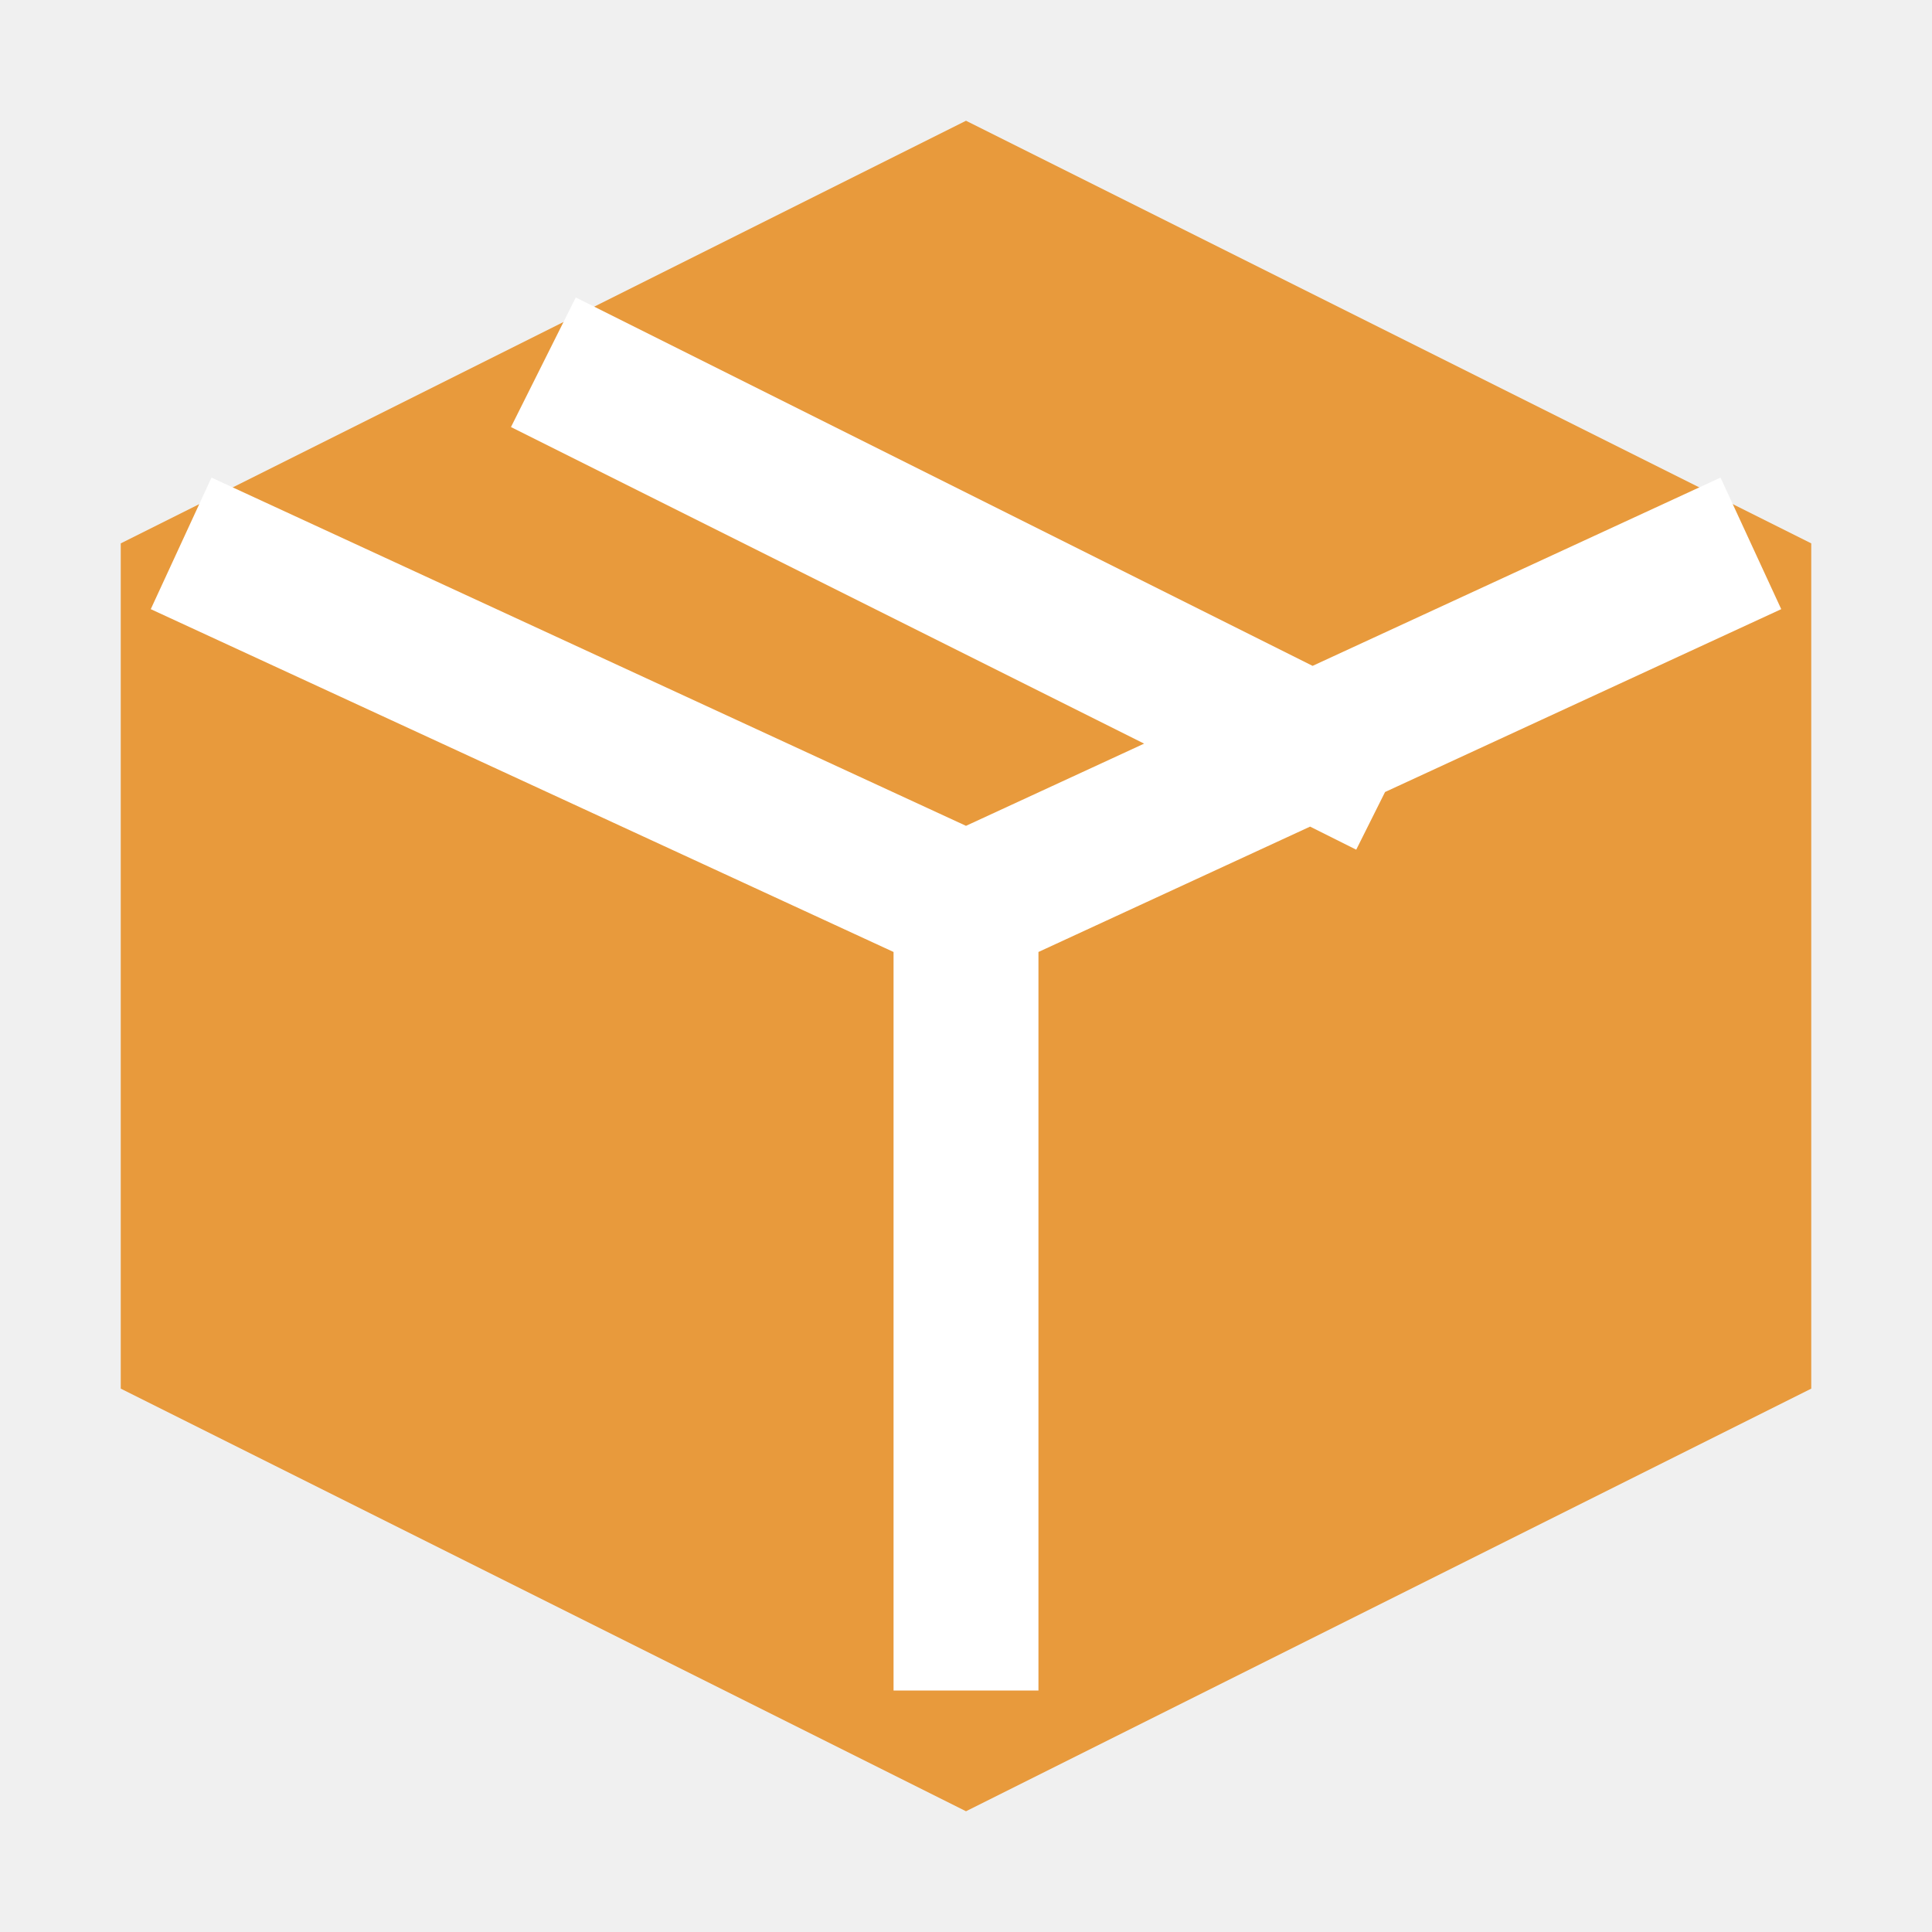
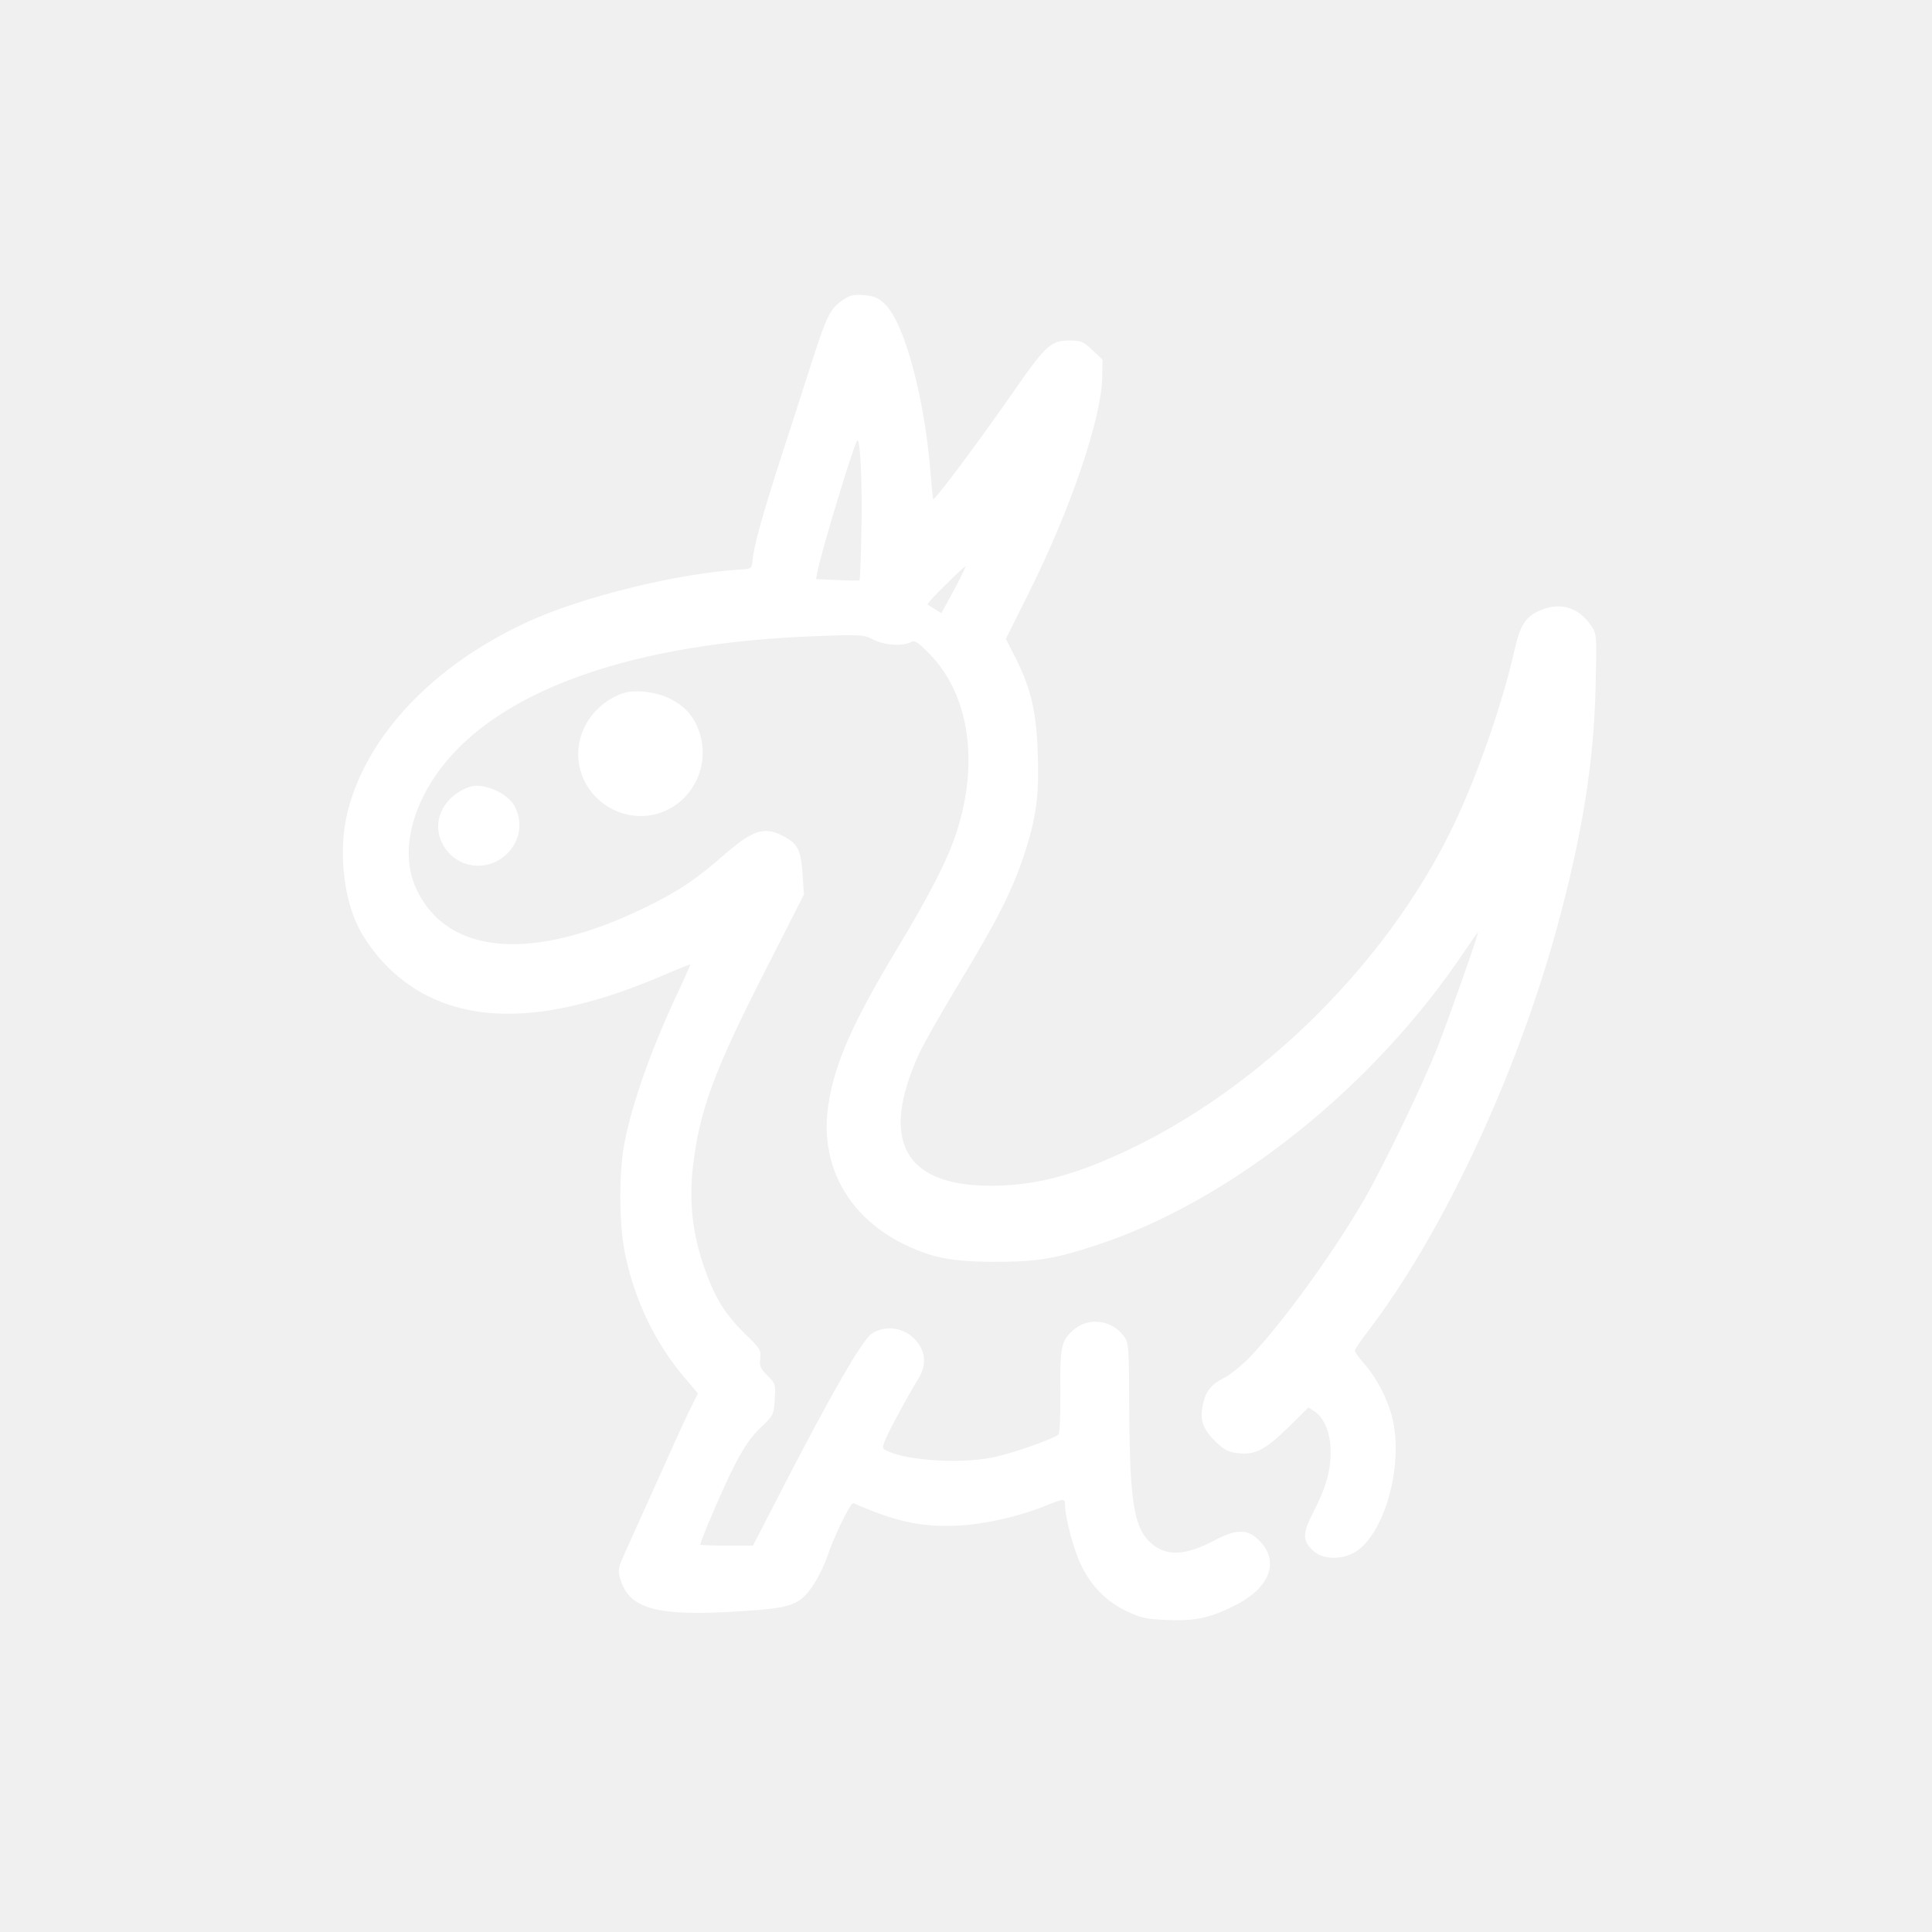
- <svg xmlns="http://www.w3.org/2000/svg" width="16" height="16" viewBox="0 0 16 16">
-   <path fill="#E89A3C" d="M1 4.5 8 1l7 3.5v7L8 15l-7-3.5z" />
-   <path fill="none" stroke="#FFF" stroke-width="1.2" d="m1.5 4.5 6.5 3 6.5-3M8 7.5V14M4.5 3l7 3.5" />
+ <svg xmlns="http://www.w3.org/2000/svg" width="16" height="16" viewBox="0 0 800 800">
+   <g transform="translate(0,800) scale(0.1,-0.1)" fill="#FFFFFF" stroke="none">
+     <path d="M3491 6758 c-53 -36 -66 -62 -125 -243 -30 -93 -86 -269 -126 -390 -81 -251 -118 -383 -123 -440 -4 -40 -5 -40 -48 -43 -258 -15 -655 -112 -882 -216 -391 -179 -668 -471 -747 -785 -39 -151 -20 -352 43 -478 64 -126 176 -235 302 -294 241 -113 553 -83 965 94 58 25 106 44 108 43 1 -2 -23 -56 -54 -122 -108 -230 -188 -456 -219 -621 -23 -122 -22 -339 4 -458 39 -188 122 -361 237 -499 l64 -76 -30 -60 c-17 -33 -77 -165 -134 -293 -57 -127 -119 -264 -137 -304 -30 -67 -32 -75 -20 -112 37 -126 155 -156 510 -132 204 13 235 26 292 113 21 33 45 83 54 111 27 83 98 228 109 223 174 -77 284 -101 436 -93 112 6 250 38 357 81 76 31 83 32 83 6 0 -51 34 -181 64 -245 42 -91 108 -158 194 -198 58 -27 80 -32 168 -35 118 -5 180 10 287 65 140 74 176 183 88 267 -48 46 -92 45 -183 -3 -118 -62 -196 -67 -259 -13 -73 61 -91 169 -93 554 -1 262 -2 278 -22 305 -53 72 -156 81 -218 18 -43 -42 -47 -69 -45 -261 0 -86 -3 -160 -8 -164 -20 -18 -195 -80 -273 -95 -143 -29 -380 -11 -449 34 -11 7 -2 32 48 126 35 65 74 134 87 155 34 51 39 97 17 140 -40 76 -135 103 -204 57 -39 -26 -169 -252 -371 -644 l-120 -233 -109 0 c-60 0 -109 2 -109 4 0 16 99 246 142 329 38 74 67 117 107 155 54 51 55 53 59 117 4 63 3 66 -30 99 -29 29 -34 40 -30 71 4 34 0 41 -64 103 -83 81 -126 151 -170 280 -47 136 -61 269 -45 408 27 237 88 401 307 829 l153 301 -6 87 c-7 100 -20 125 -84 157 -73 38 -123 22 -234 -74 -122 -107 -193 -155 -330 -222 -466 -228 -821 -201 -950 73 -67 140 -29 329 99 500 247 328 802 523 1561 549 182 7 192 6 232 -15 46 -23 121 -28 154 -10 17 9 28 2 79 -50 164 -168 206 -452 108 -746 -34 -104 -111 -254 -238 -465 -190 -315 -264 -482 -290 -656 -37 -244 78 -458 307 -573 119 -59 199 -75 378 -76 180 0 252 12 431 71 553 183 1142 653 1517 1213 32 47 57 83 57 80 0 -14 -121 -357 -167 -474 -62 -157 -224 -493 -303 -630 -132 -228 -344 -519 -478 -658 -32 -32 -78 -70 -104 -83 -56 -28 -78 -58 -89 -120 -11 -57 4 -95 59 -148 31 -29 50 -39 85 -43 73 -9 114 12 209 104 l86 85 26 -17 c40 -27 66 -91 66 -166 0 -81 -20 -151 -72 -251 -46 -88 -46 -121 4 -163 34 -29 98 -34 151 -11 132 54 224 363 171 570 -20 76 -65 163 -116 220 -21 24 -38 48 -38 53 0 5 25 43 57 84 307 403 610 1050 778 1660 106 387 155 690 162 1004 5 219 5 220 -19 255 -53 77 -130 99 -214 61 -59 -27 -79 -59 -104 -168 -50 -220 -150 -507 -249 -716 -286 -600 -854 -1146 -1453 -1395 -170 -71 -311 -102 -465 -102 -359 0 -461 187 -298 545 18 40 92 171 165 291 162 268 220 383 270 533 51 153 64 250 57 425 -6 169 -28 264 -89 386 l-43 85 90 180 c177 352 306 731 309 903 l1 73 -42 40 c-39 36 -47 39 -97 39 -72 0 -96 -21 -212 -187 -158 -228 -344 -477 -350 -470 -1 1 -7 61 -13 132 -26 302 -108 600 -186 675 -28 27 -44 34 -87 38 -44 3 -59 0 -87 -20z m76 -956 c-2 -111 -6 -204 -8 -205 -2 -2 -44 -1 -92 1 l-88 4 6 32 c19 92 146 512 164 541 13 20 22 -177 18 -373z m383 -246 l-52 -95 -26 16 c-15 9 -29 18 -31 20 -3 2 31 39 75 82 43 43 80 77 82 76 2 -1 -20 -46 -48 -99z" />
+     <path d="M2575 5128 c-134 -50 -209 -190 -171 -320 39 -135 182 -215 316 -178 144 40 225 198 175 341 -22 62 -55 101 -115 133 -59 32 -154 43 -205 24z" />
+     <path d="M1945 4742 c-102 -35 -155 -132 -120 -220 44 -109 175 -141 265 -66 61 52 78 133 42 204 -27 55 -131 101 -187 82z" />
+   </g>
</svg>
